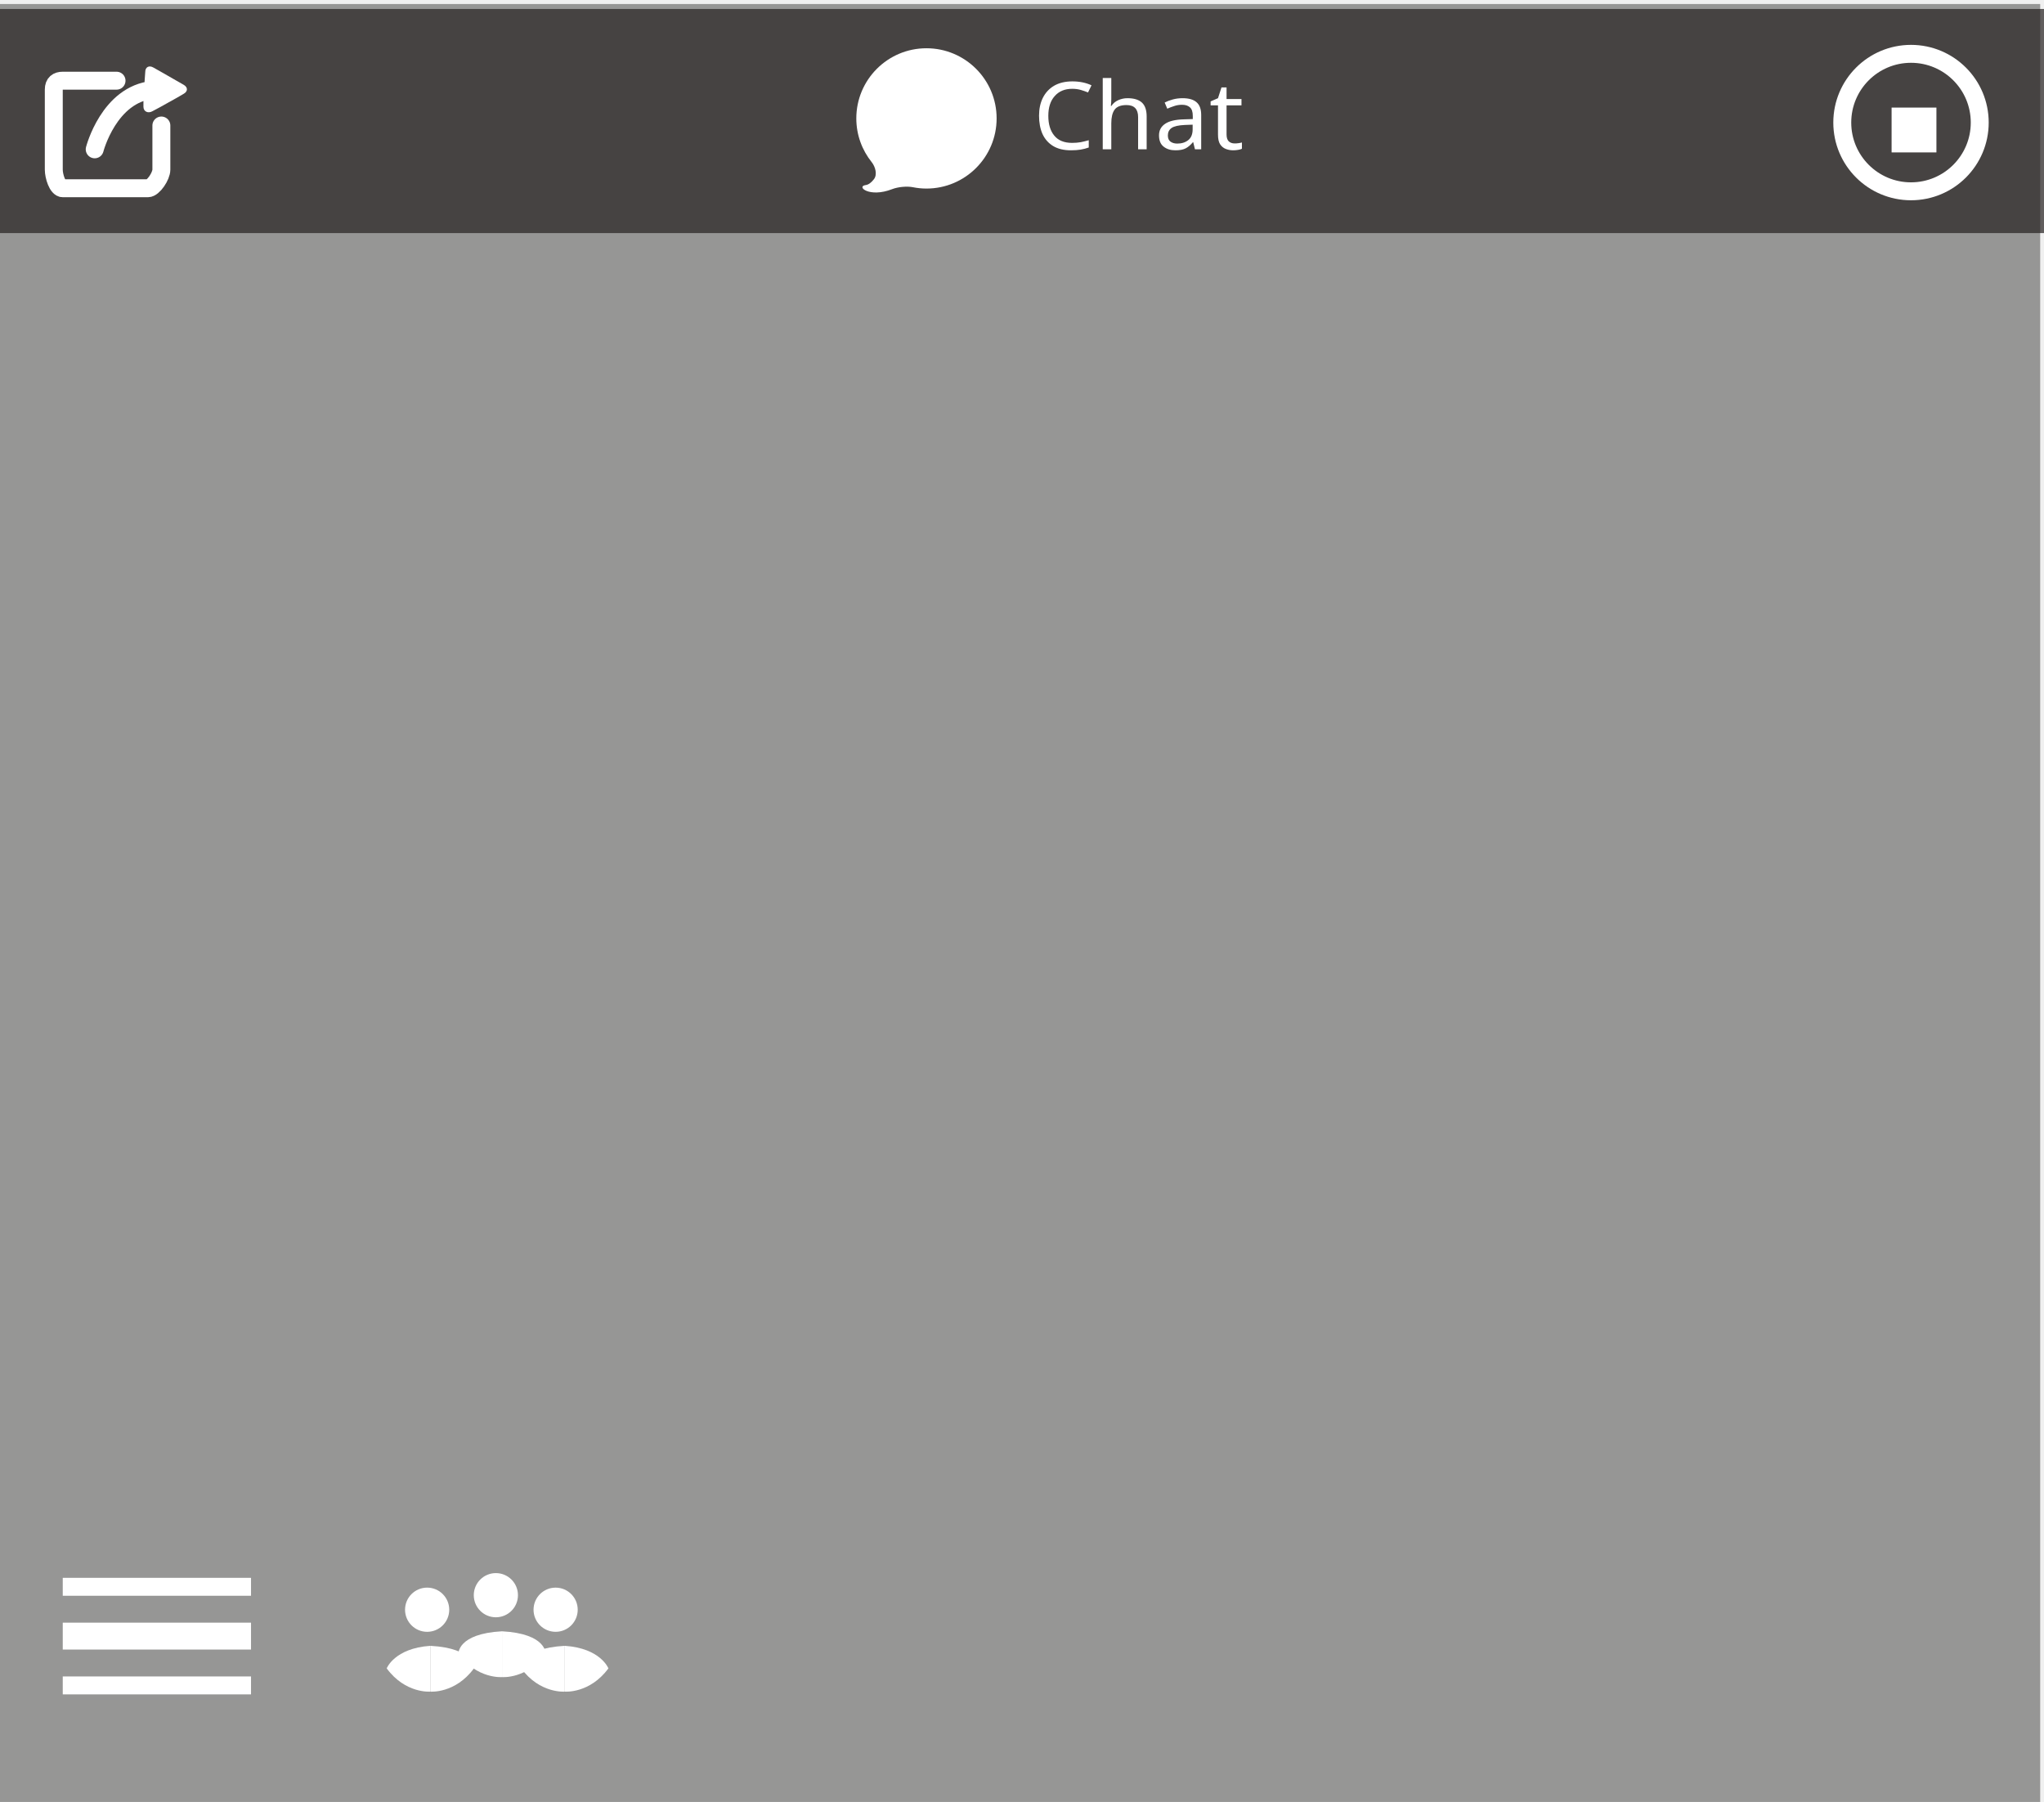
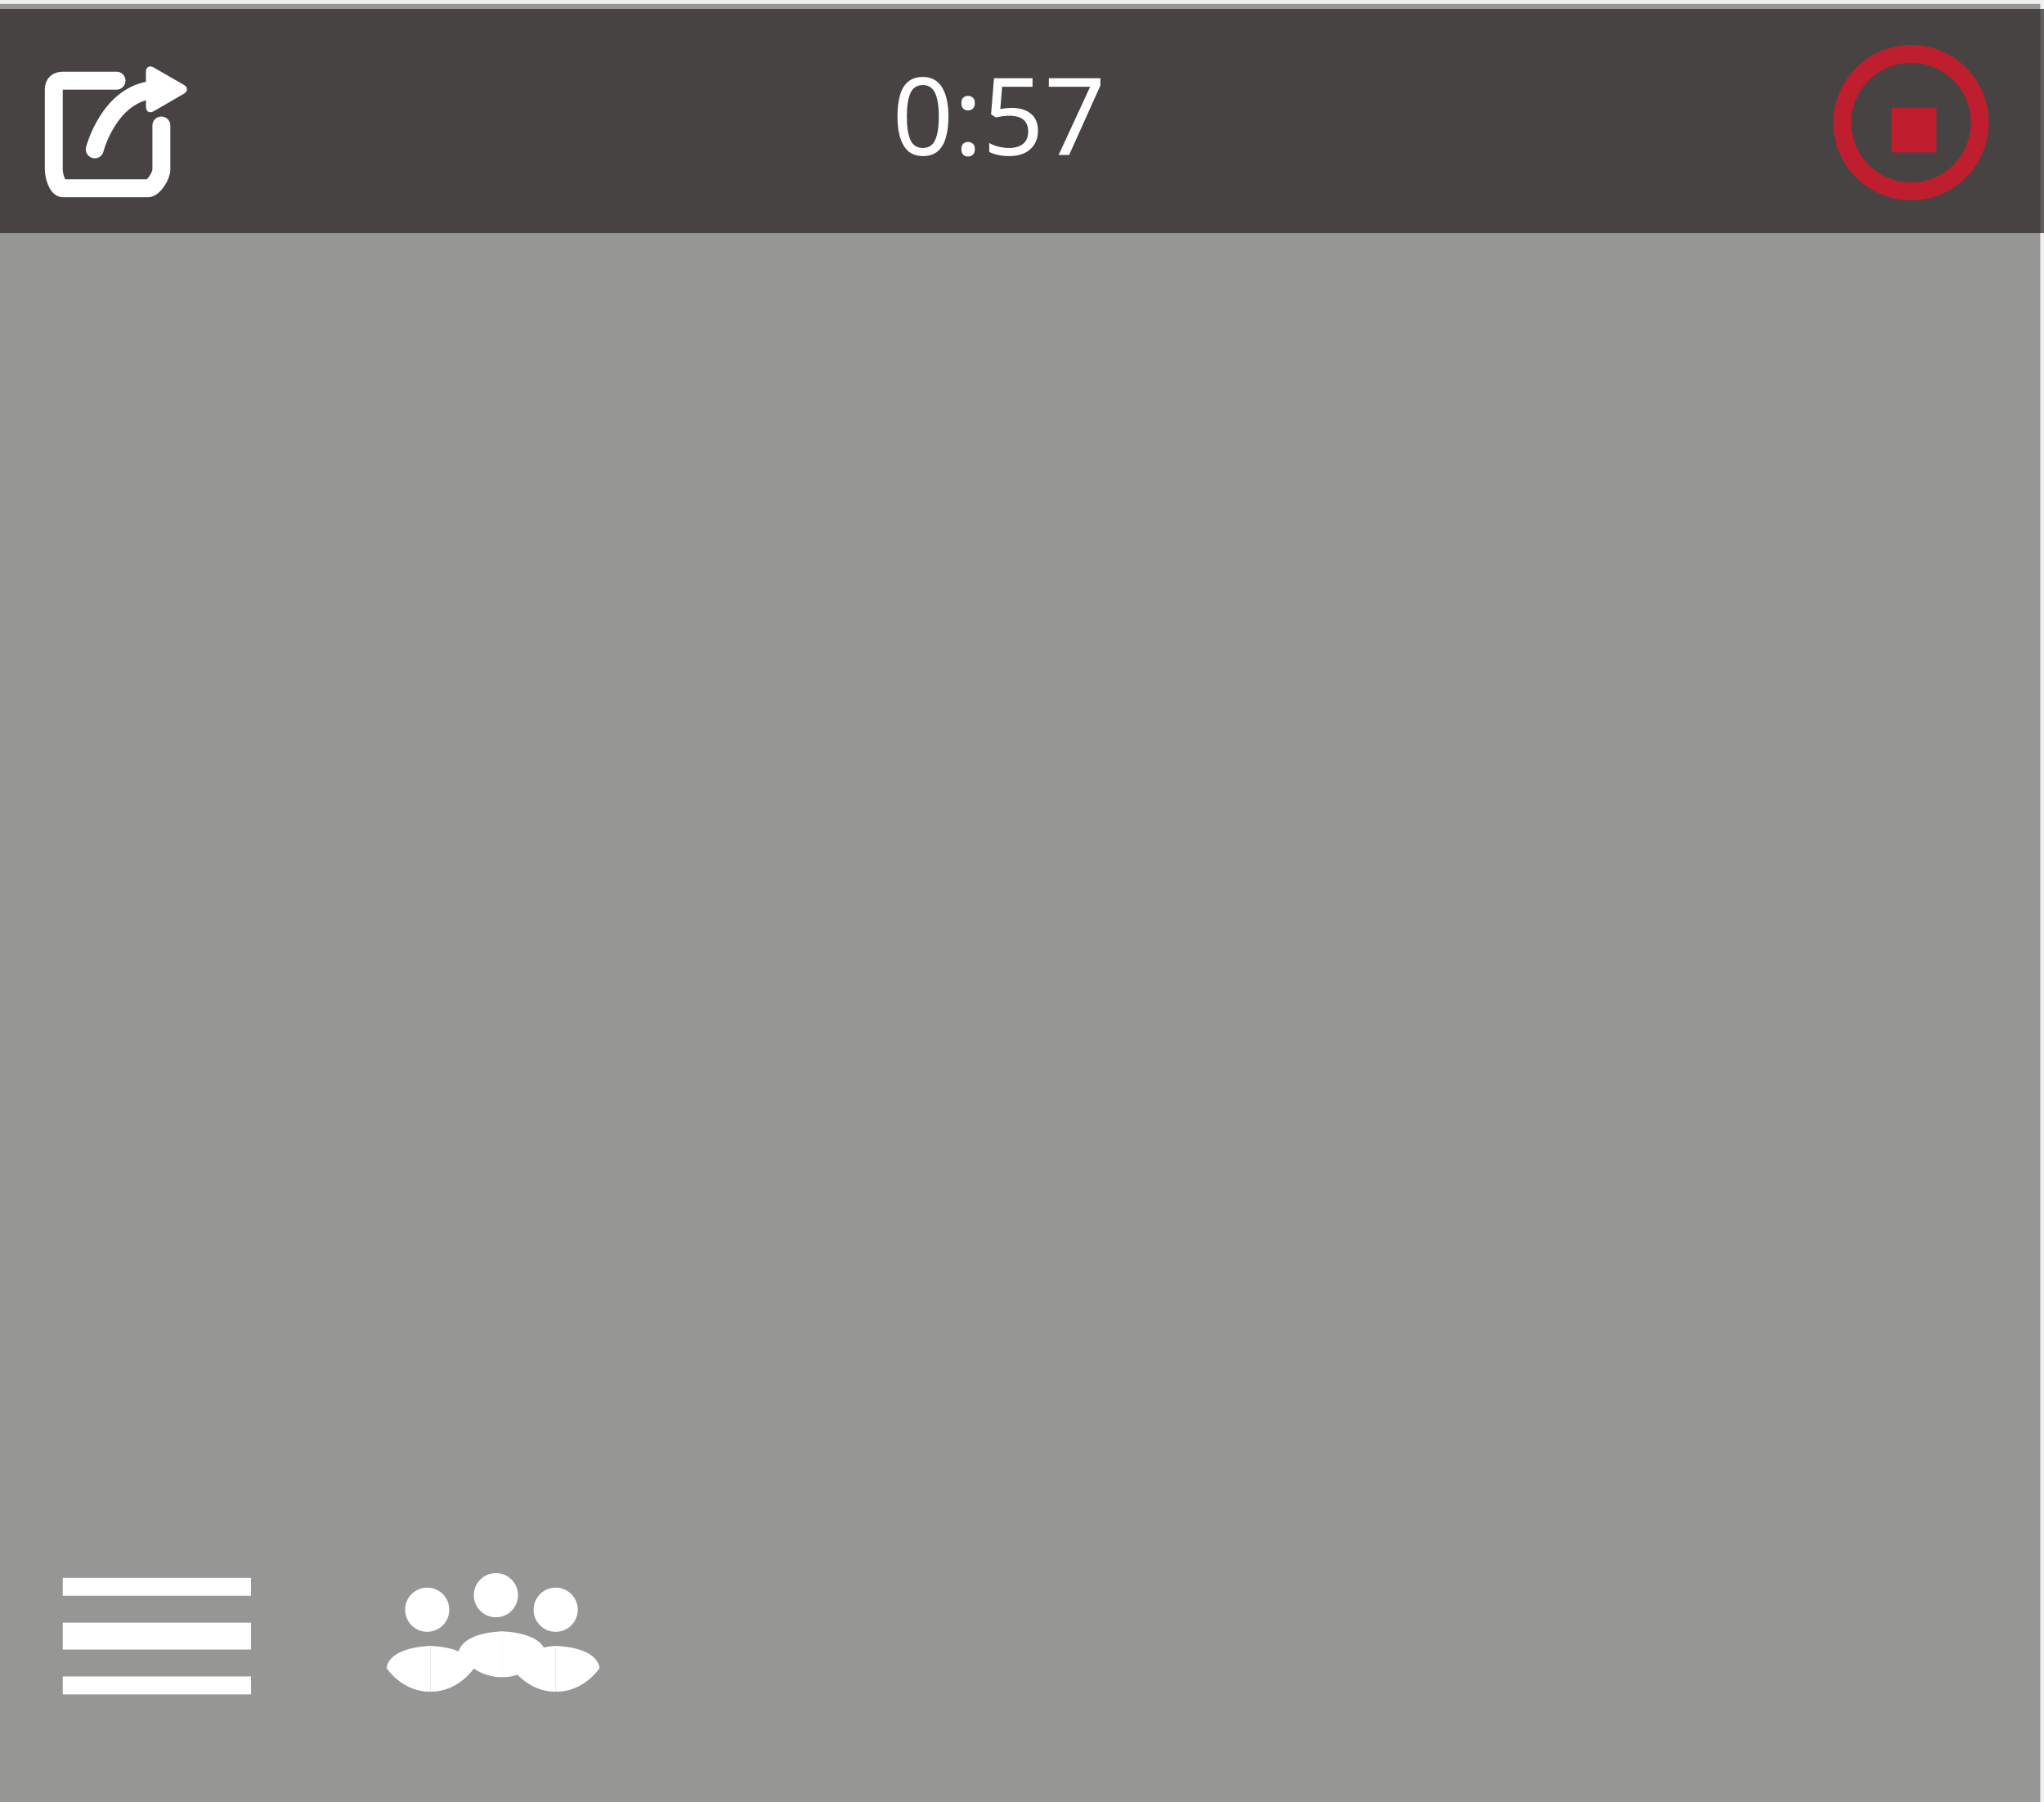
<svg xmlns="http://www.w3.org/2000/svg" version="1.1" x="0px" y="0px" width="228px" height="201px" viewBox="0 0 228 201" enable-background="new 0 0 228 201" xml:space="preserve">
  <g id="bg">
</g>
  <g id="score_x2F_timeline">
</g>
  <g id="camera">
</g>
  <g id="menu">
    <g>
-       <rect x="-0.424" y="0.446" opacity="0.48" fill="#343433" width="228" height="200.554" />
+       <rect x="-0.417" y="0.445" opacity="0.48" fill="#343433" width="228" height="200.555" />
      <rect y="1" opacity="0.7" fill="#231F20" width="228" height="25" />
      <line fill="none" x1="51" y1="66" x2="51" y2="67" />
      <line fill="#FFFFFF" x1="75" y1="175" x2="75" y2="193" />
      <line fill="#FFFFFF" x1="37" y1="175" x2="37" y2="193" />
-       <path fill="none" stroke="#FFFFFF" stroke-width="2" stroke-miterlimit="10" d="M16.408,13.428" />
+       <path fill="none" stroke="#FFFFFF" stroke-width="2" stroke-miterlimit="10" d="M16.414,13.428" />
      <g>
-         <path fill="none" stroke="#FFFFFF" stroke-width="2" stroke-linecap="round" stroke-miterlimit="10" d="M13,9H7.004     C6.405,9,6,9.271,6,9.985v8.94C6,19.641,6.405,21,7.004,21h9.498C17.101,21,18,19.641,18,18.926V14" />
+         <path fill="none" stroke="#FFFFFF" stroke-width="2" stroke-linecap="round" stroke-miterlimit="10" d="M13,9H7.01     C6.412,9,6,9.271,6,9.984v8.941C6,19.641,6.412,21,7.01,21h9.498C17.106,21,18,19.641,18,18.926V14" />
        <g>
-           <path fill="none" stroke="#FFFFFF" stroke-width="2" stroke-linecap="round" stroke-miterlimit="10" d="M10.564,16.656      c0,0,1.583-6.166,6.501-6.632" />
+           <path fill="none" stroke="#FFFFFF" stroke-width="2" stroke-linecap="round" stroke-miterlimit="10" d="M10.57,16.656      c0,0,1.584-6.166,6.501-6.633" />
          <g>
-             <path fill="#FFFFFF" d="M17.006,12.405C16.529,12.681,16,12.456,16,11.906v-0.938c0-0.55,0.136-1.45,0.135-2l0.067-0.938       c-0.001-0.55,0.423-0.775,0.899-0.502l0.832,0.469c0.477,0.273,1.265,0.723,1.741,0.997l0.817,0.467       c0.477,0.274,0.48,0.725,0.004,1l-0.811,0.471c-0.476,0.275-1.324,0.727-1.799,1.002L17.006,12.405z" />
+             <path fill="#FFFFFF" d="M17.151,12.405c-0.476,0.275-0.866,0.051-0.867-0.499l-0.002-0.938c-0.001-0.55-0.003-1.45-0.003-2       l-0.002-0.938c-0.002-0.55,0.388-0.775,0.865-0.502l0.814,0.469c0.477,0.273,1.256,0.723,1.732,0.997l0.814,0.467       c0.477,0.274,0.477,0.725,0.001,1l-0.812,0.471c-0.477,0.275-1.254,0.727-1.73,1.002L17.151,12.405z" />
          </g>
        </g>
      </g>
      <g>
-         <circle fill="#FFFFFF" cx="47.646" cy="179.557" r="2.465" />
-         <path fill="#FFFFFF" d="M43.135,186.099c0,0,0.865-2.247,4.865-2.514c0,5.108,0,5.108,0,5.108S45.223,188.937,43.135,186.099z" />
-         <path fill="#FFFFFF" d="M52.866,186.099c0,0,0.134-2.247-4.866-2.514c0,5.108,0,5.108,0,5.108S50.777,188.937,52.866,186.099z" />
-         <circle fill="#FFFFFF" cx="55.312" cy="177.936" r="2.464" />
-         <path fill="#FFFFFF" d="M51.134,184.477c0,0-0.134-2.247,4.866-2.514c0,5.109,0,5.109,0,5.109S53.223,187.314,51.134,184.477z" />
-         <path fill="#FFFFFF" d="M60.865,184.477c0,0,0.135-2.247-4.865-2.514c0,5.109,0,5.109,0,5.109S58.776,187.314,60.865,184.477z" />
-         <circle fill="#FFFFFF" cx="61.978" cy="179.557" r="2.464" />
-         <path fill="#FFFFFF" d="M58.135,186.099c0,0-0.135-2.247,4.865-2.514c0,5.108,0,5.108,0,5.108S60.224,188.937,58.135,186.099z" />
-         <path fill="#FFFFFF" d="M67.866,186.099c0,0-0.866-2.247-4.866-2.514c0,5.108,0,5.108,0,5.108S65.777,188.937,67.866,186.099z" />
+         <circle fill="#FFFFFF" cx="47.652" cy="179.557" r="2.464" />
+         <path fill="#FFFFFF" d="M43.135,186.098c0,0-0.135-2.246,4.865-2.514c0,5.109,0,5.109,0,5.109S45.224,188.936,43.135,186.098z" />
+         <path fill="#FFFFFF" d="M52.866,186.098c0,0,0.134-2.246-4.866-2.514c0,5.109,0,5.109,0,5.109S50.777,188.936,52.866,186.098z" />
+         <circle fill="#FFFFFF" cx="55.318" cy="177.936" r="2.464" />
+         <path fill="#FFFFFF" d="M51.134,184.477c0,0-0.134-2.248,4.866-2.514c0,5.109,0,5.109,0,5.109S53.223,187.314,51.134,184.477z" />
+         <path fill="#FFFFFF" d="M60.865,184.477c0,0,0.135-2.248-4.865-2.514c0,5.109,0,5.109,0,5.109S58.777,187.314,60.865,184.477z" />
+         <circle fill="#FFFFFF" cx="61.984" cy="179.557" r="2.465" />
+         <path fill="#FFFFFF" d="M57.135,186.098c0,0,0.865-2.246,4.865-2.514c0,5.109,0,5.109,0,5.109S59.223,188.936,57.135,186.098z" />
+         <path fill="#FFFFFF" d="M66.865,186.098c0,0,0.135-2.246-4.865-2.514c0,5.109,0,5.109,0,5.109S64.776,188.936,66.865,186.098z" />
      </g>
      <g>
        <rect x="7" y="176" fill="#FFFFFF" width="21" height="2" />
        <rect x="7" y="181" fill="#FFFFFF" width="21" height="3" />
        <rect x="7" y="187" fill="#FFFFFF" width="21" height="2" />
      </g>
-       <g>
-         <g>
-           <text transform="matrix(1.0347 0 0 1 115.2383 16.6562)" fill="#FFFFFF" font-family="'RobotoCondensed-Regular'" font-size="10.473">Chat</text>
-         </g>
-         <g>
-           <path fill="#FFFFFF" d="M103.343,5.383c-4.322,0-7.825,3.504-7.825,7.825c0,1.843,0.64,3.532,1.707,4.867      c0.432,0.54,0.655,1.403,0.26,1.913c-0.281,0.363-0.589,0.612-0.924,0.656c-1.091,0.146,0.399,1.451,2.953,0.455      c0.646-0.251,1.647-0.351,2.325-0.215c0.485,0.098,0.988,0.149,1.504,0.149c4.321,0,7.826-3.503,7.826-7.825      S107.664,5.383,103.343,5.383z" />
-         </g>
-       </g>
-       <circle fill="none" stroke="#FFFFFF" stroke-width="2" stroke-miterlimit="10" cx="213.165" cy="13.672" r="7.667" />
-       <rect x="211" y="12" fill="#FFFFFF" width="5" height="5" />
+       <circle fill="none" stroke="#BE1E2D" stroke-width="2" stroke-miterlimit="10" cx="213.171" cy="13.672" r="7.667" />
+       <rect x="211" y="12" fill="#BE1E2D" width="5" height="5" />
+       <rect x="99.515" y="8.766" fill="none" width="27.5" height="9.812" />
+       <text transform="matrix(1 0 0 1 99.5166 17.2861)" fill="#FFFFFF" font-family="'MyriadPro-Regular'" font-size="12">0:57</text>
    </g>
  </g>
  <g id="chat">
</g>
  <g id="logo" display="none">
</g>
  <g id="Layer_7">
</g>
  <g id="Layer_8">
</g>
  <g id="Layer_9">
</g>
  <g id="Layer_10">
</g>
  <g id="Layer_11">
</g>
</svg>
